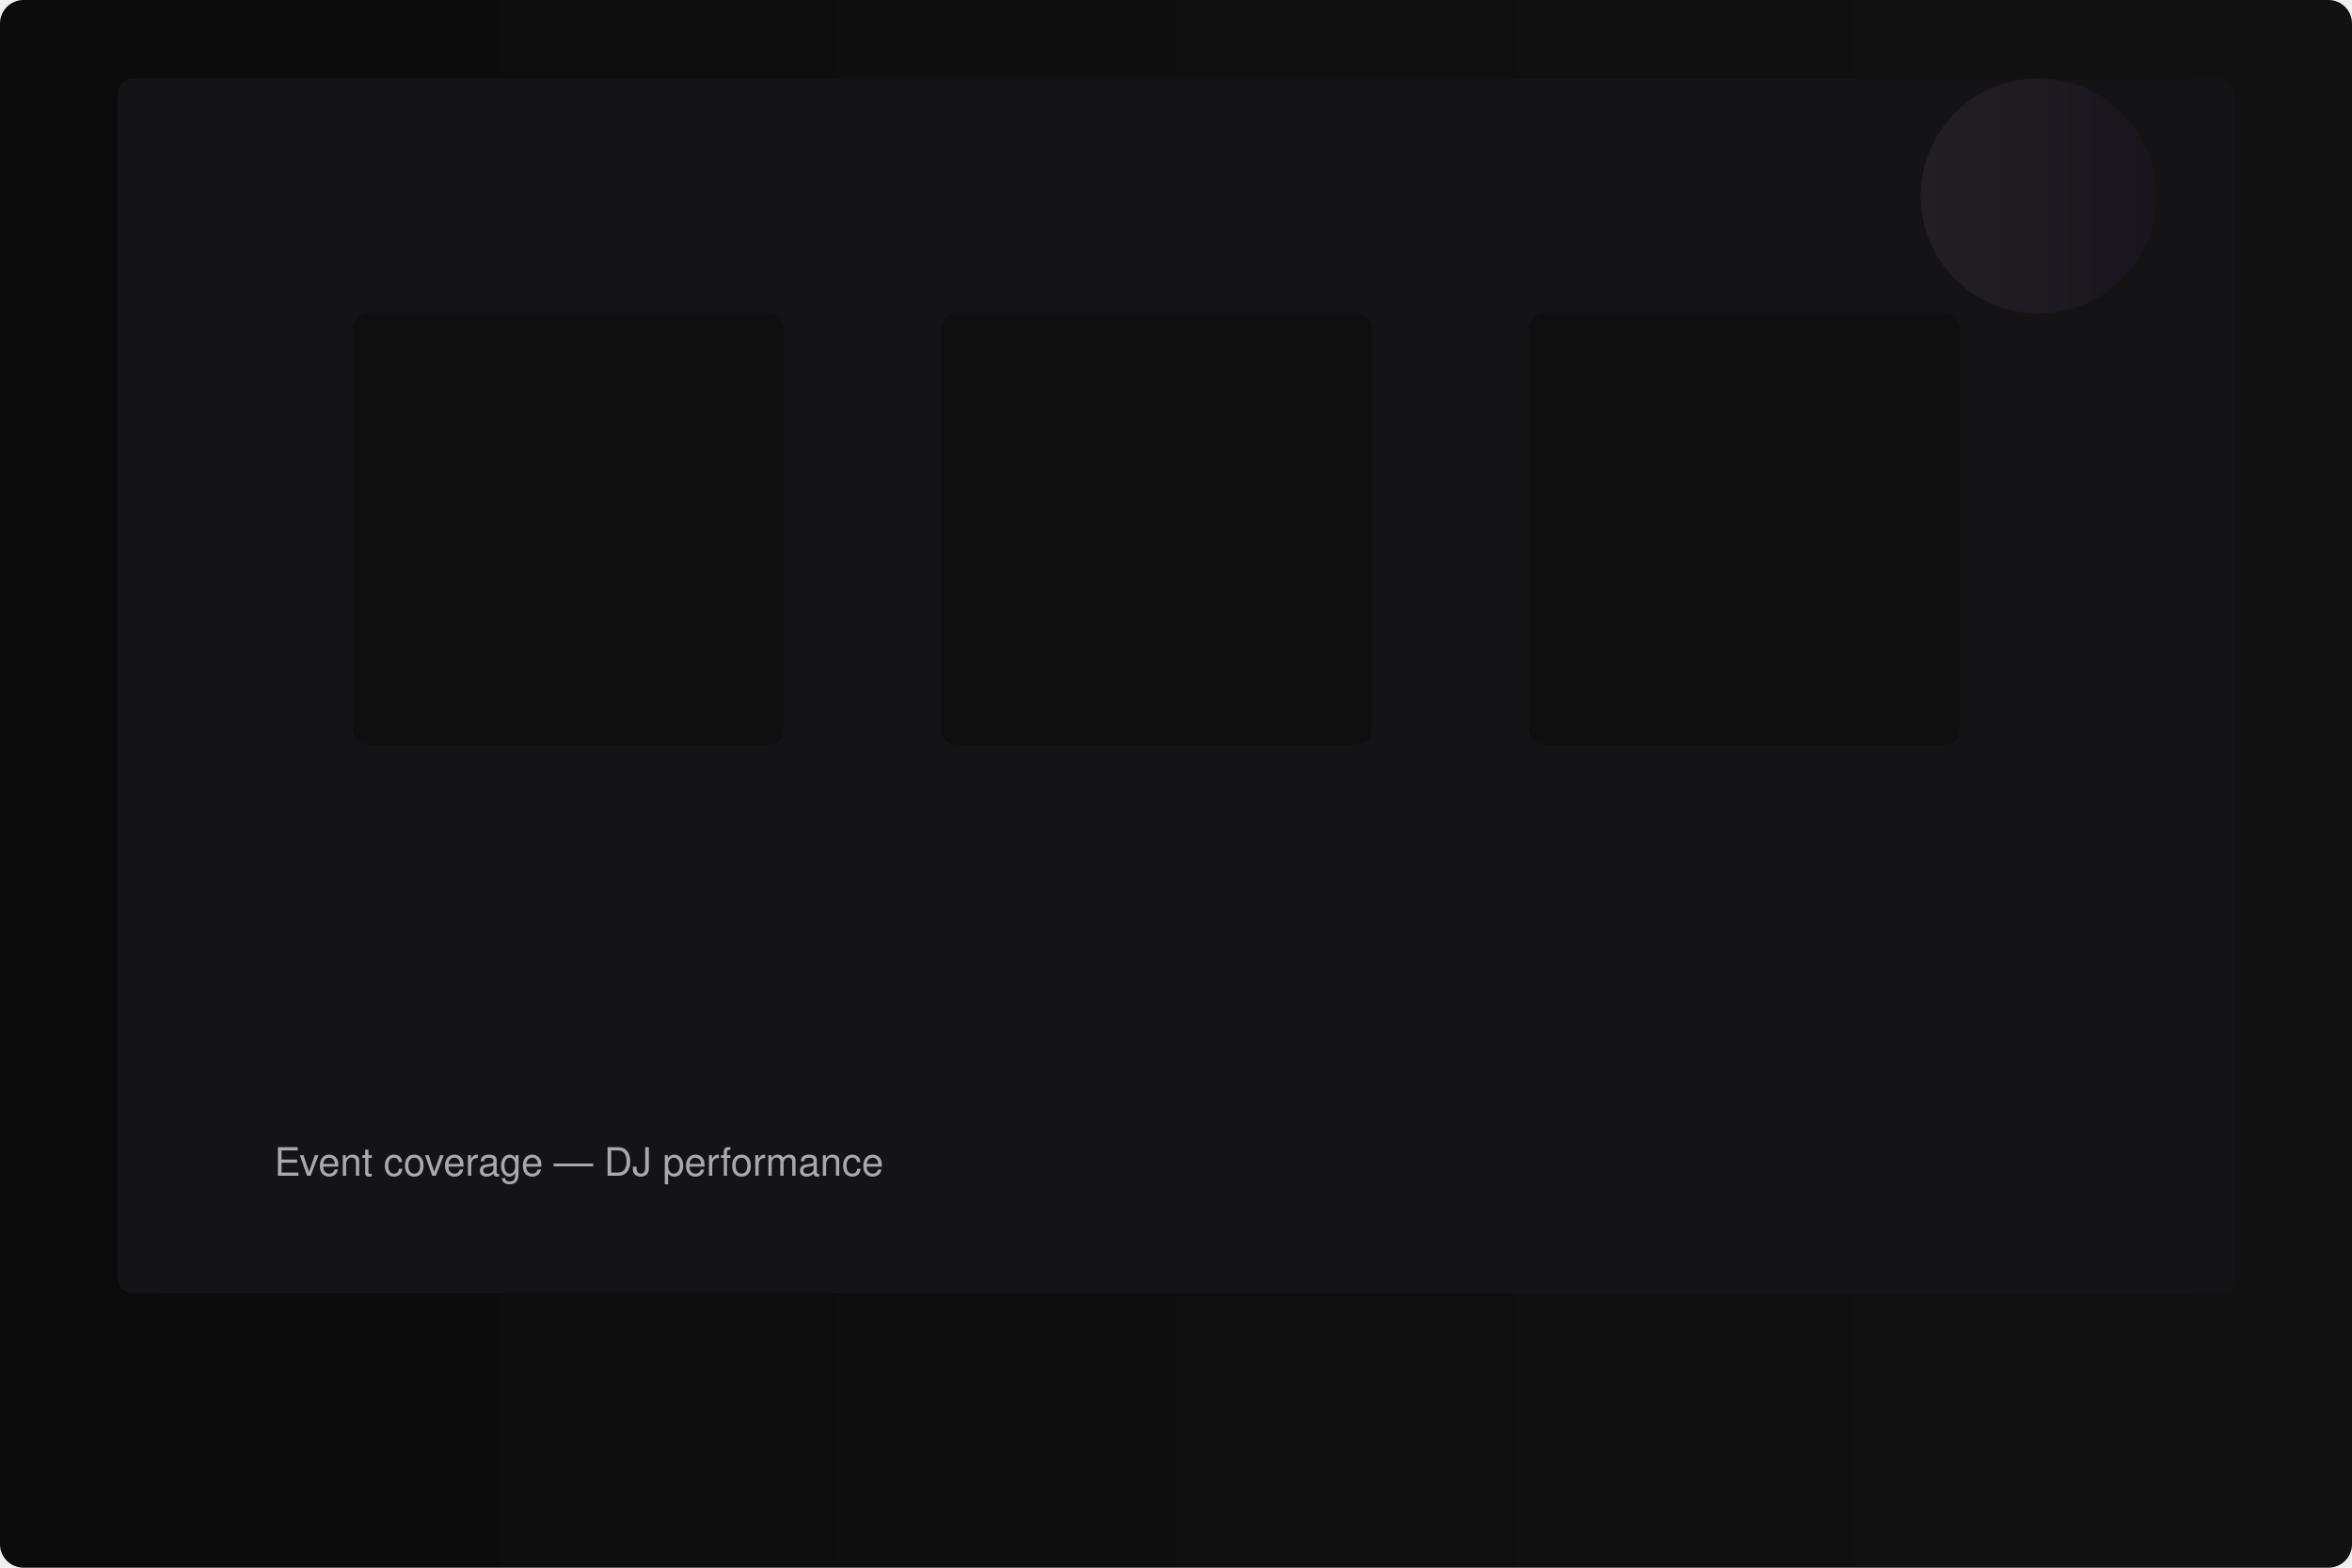
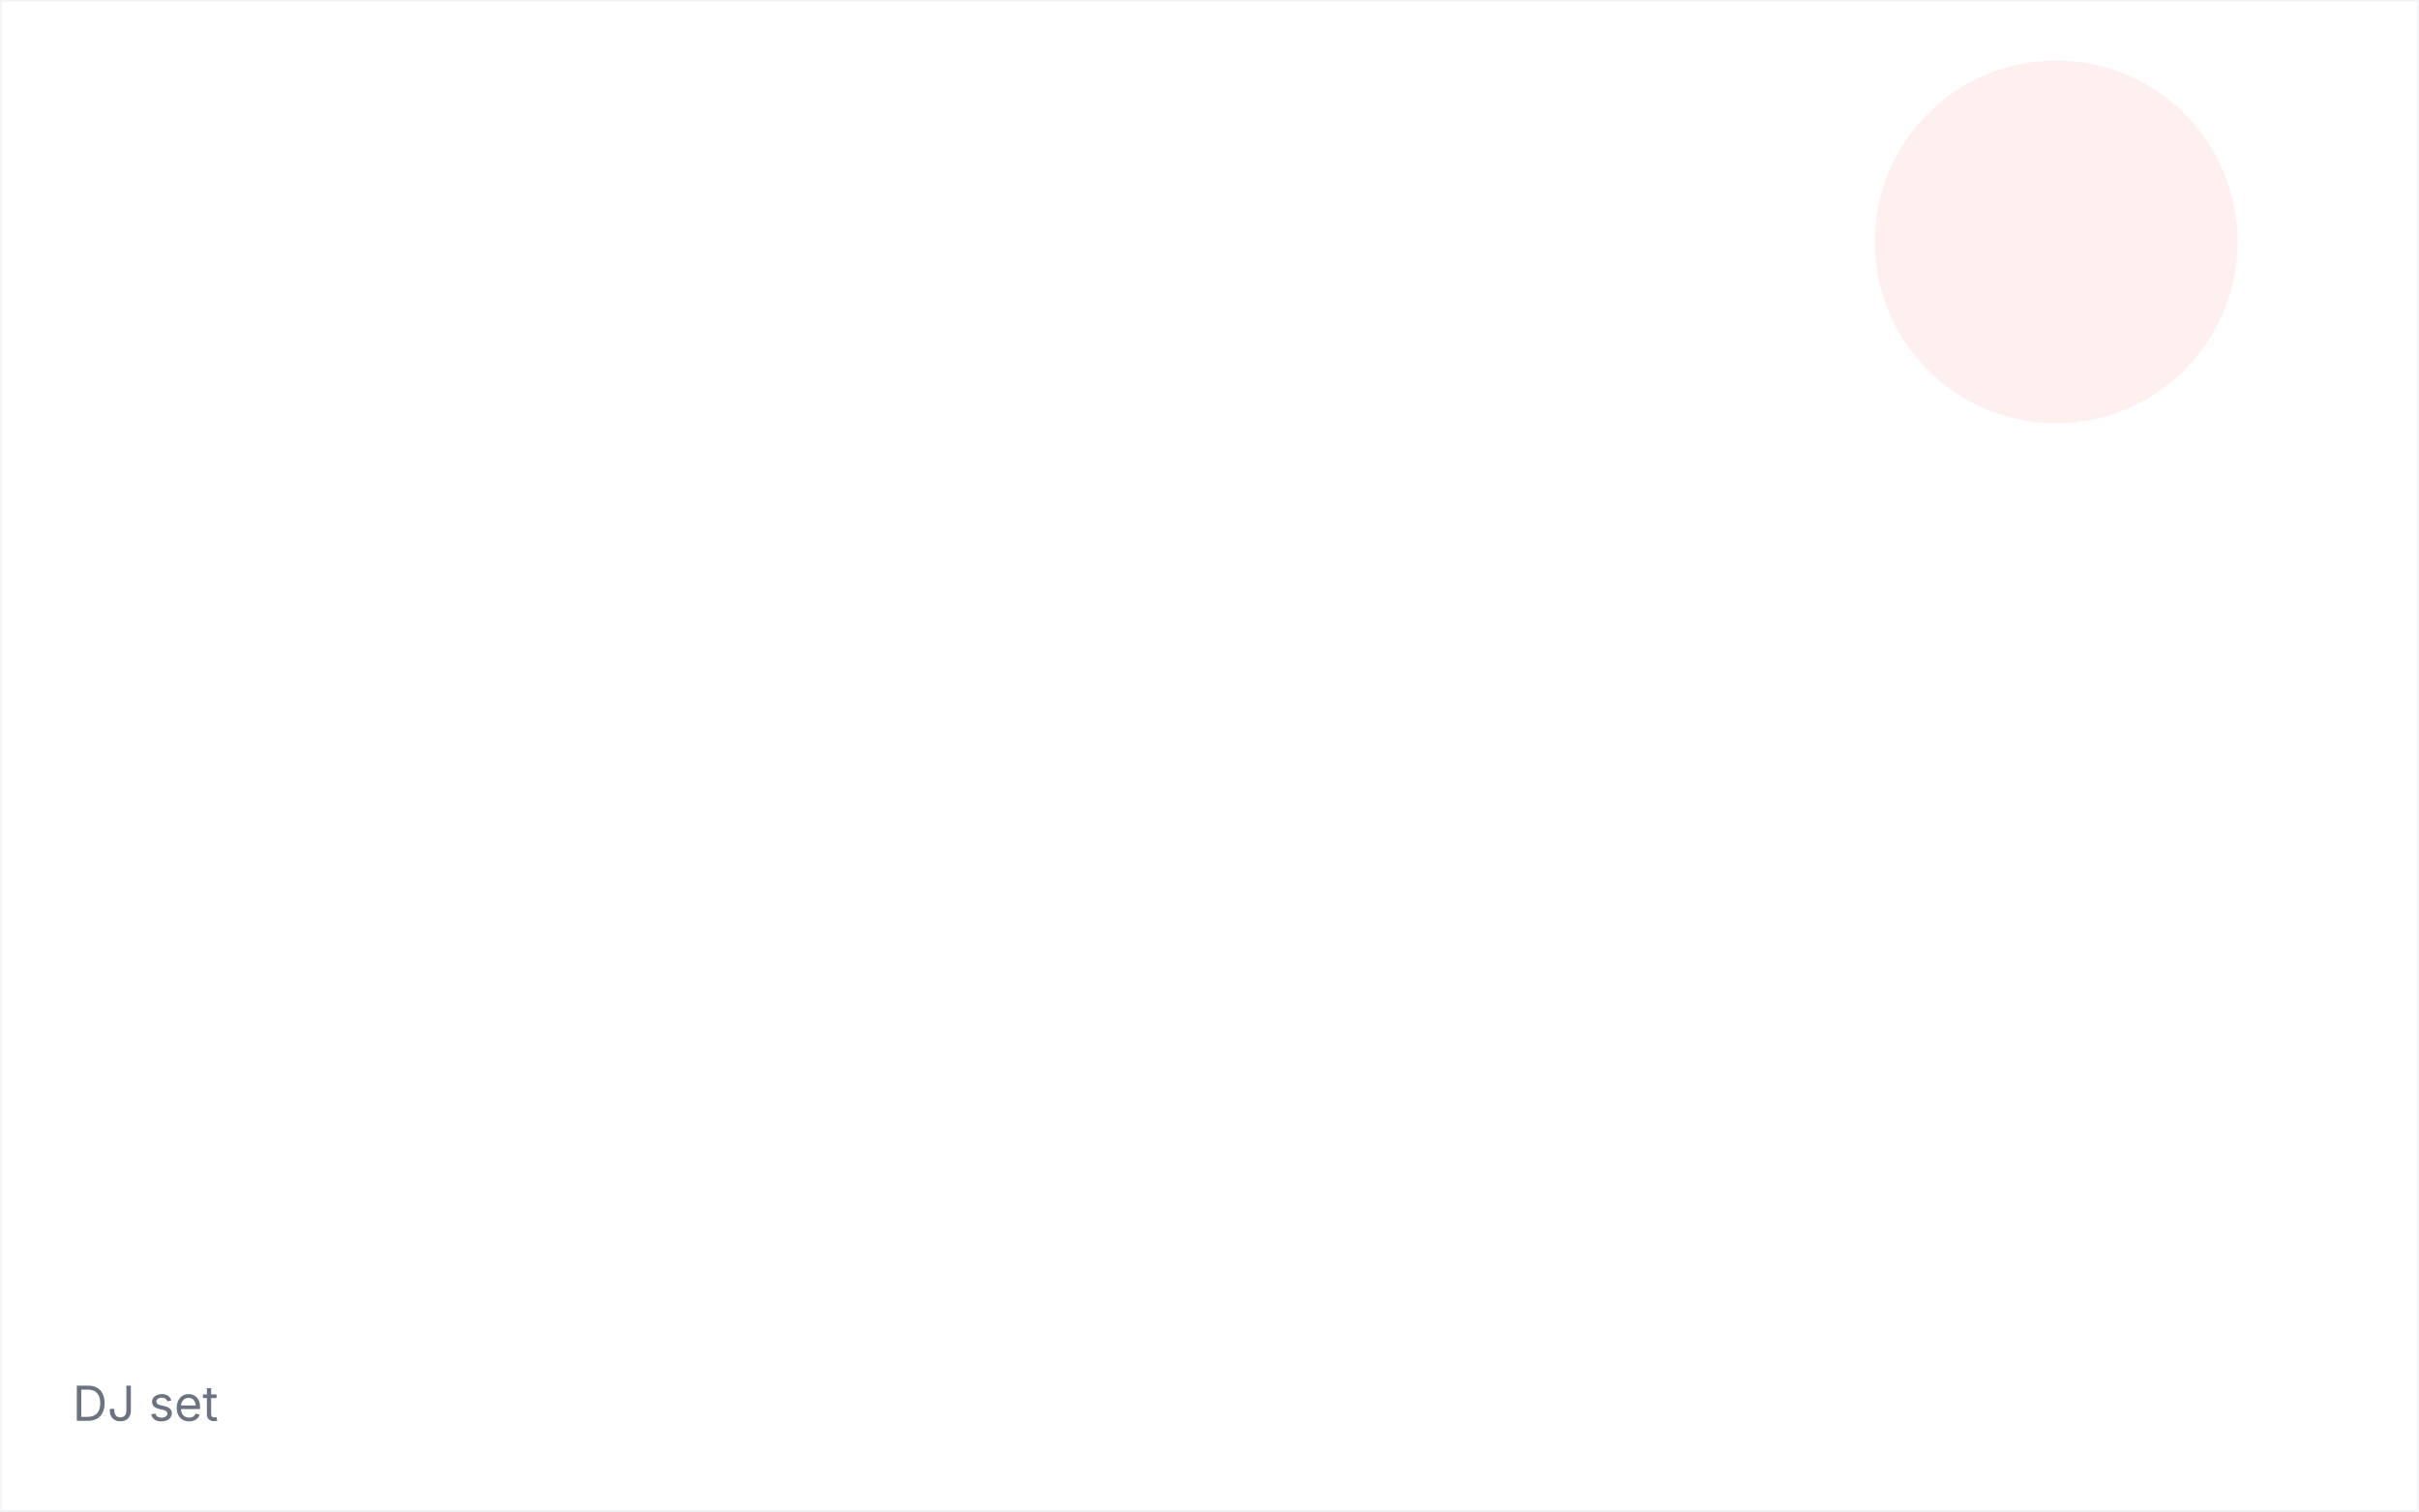
- <svg xmlns="http://www.w3.org/2000/svg" width="1200" height="800" viewBox="0 0 1200 800" role="img" aria-label="Portfolio 5 - DJ performance">
-   <defs>
-     <linearGradient id="p5" x1="0" x2="1">
-       <stop offset="0%" stop-color="#0b0b0b" />
-       <stop offset="100%" stop-color="#121213" />
-     </linearGradient>
-     <linearGradient id="pulse" x1="0" x2="1">
-       <stop offset="0%" stop-color="#ffd1ff" />
-       <stop offset="100%" stop-color="#6f1a82" />
-     </linearGradient>
-   </defs>
-   <rect width="1200" height="800" fill="url(#p5)" rx="12" />
-   <g transform="translate(60,40)">
-     <rect x="0" y="0" width="1080" height="620" rx="8" fill="#141416" />
-     <rect x="120" y="120" width="220" height="220" rx="8" fill="#0f0f10" />
-     <rect x="420" y="120" width="220" height="220" rx="8" fill="#0f0f10" />
-     <rect x="720" y="120" width="220" height="220" rx="8" fill="#0f0f10" />
-     <circle cx="980" cy="60" r="60" fill="url(#pulse)" opacity="0.06" />
-     <text x="80" y="560" fill="#a9a9ad" font-family="Helvetica, Arial, sans-serif" font-size="20">Event coverage — DJ performance</text>
-   </g>
+ <svg xmlns="http://www.w3.org/2000/svg" width="800" height="500" viewBox="0 0 800 500" role="img" aria-label="Portfolio 5 - DJ set">
+   <rect width="800" height="500" fill="#fff" stroke="#f1f3f5" />
+   <circle cx="680" cy="80" r="60" fill="#ff6b6b" opacity="0.10" />
+   <text x="24" y="470" fill="#6b7280" font-family="Inter, Arial, sans-serif" font-size="16">DJ set</text>
</svg>
